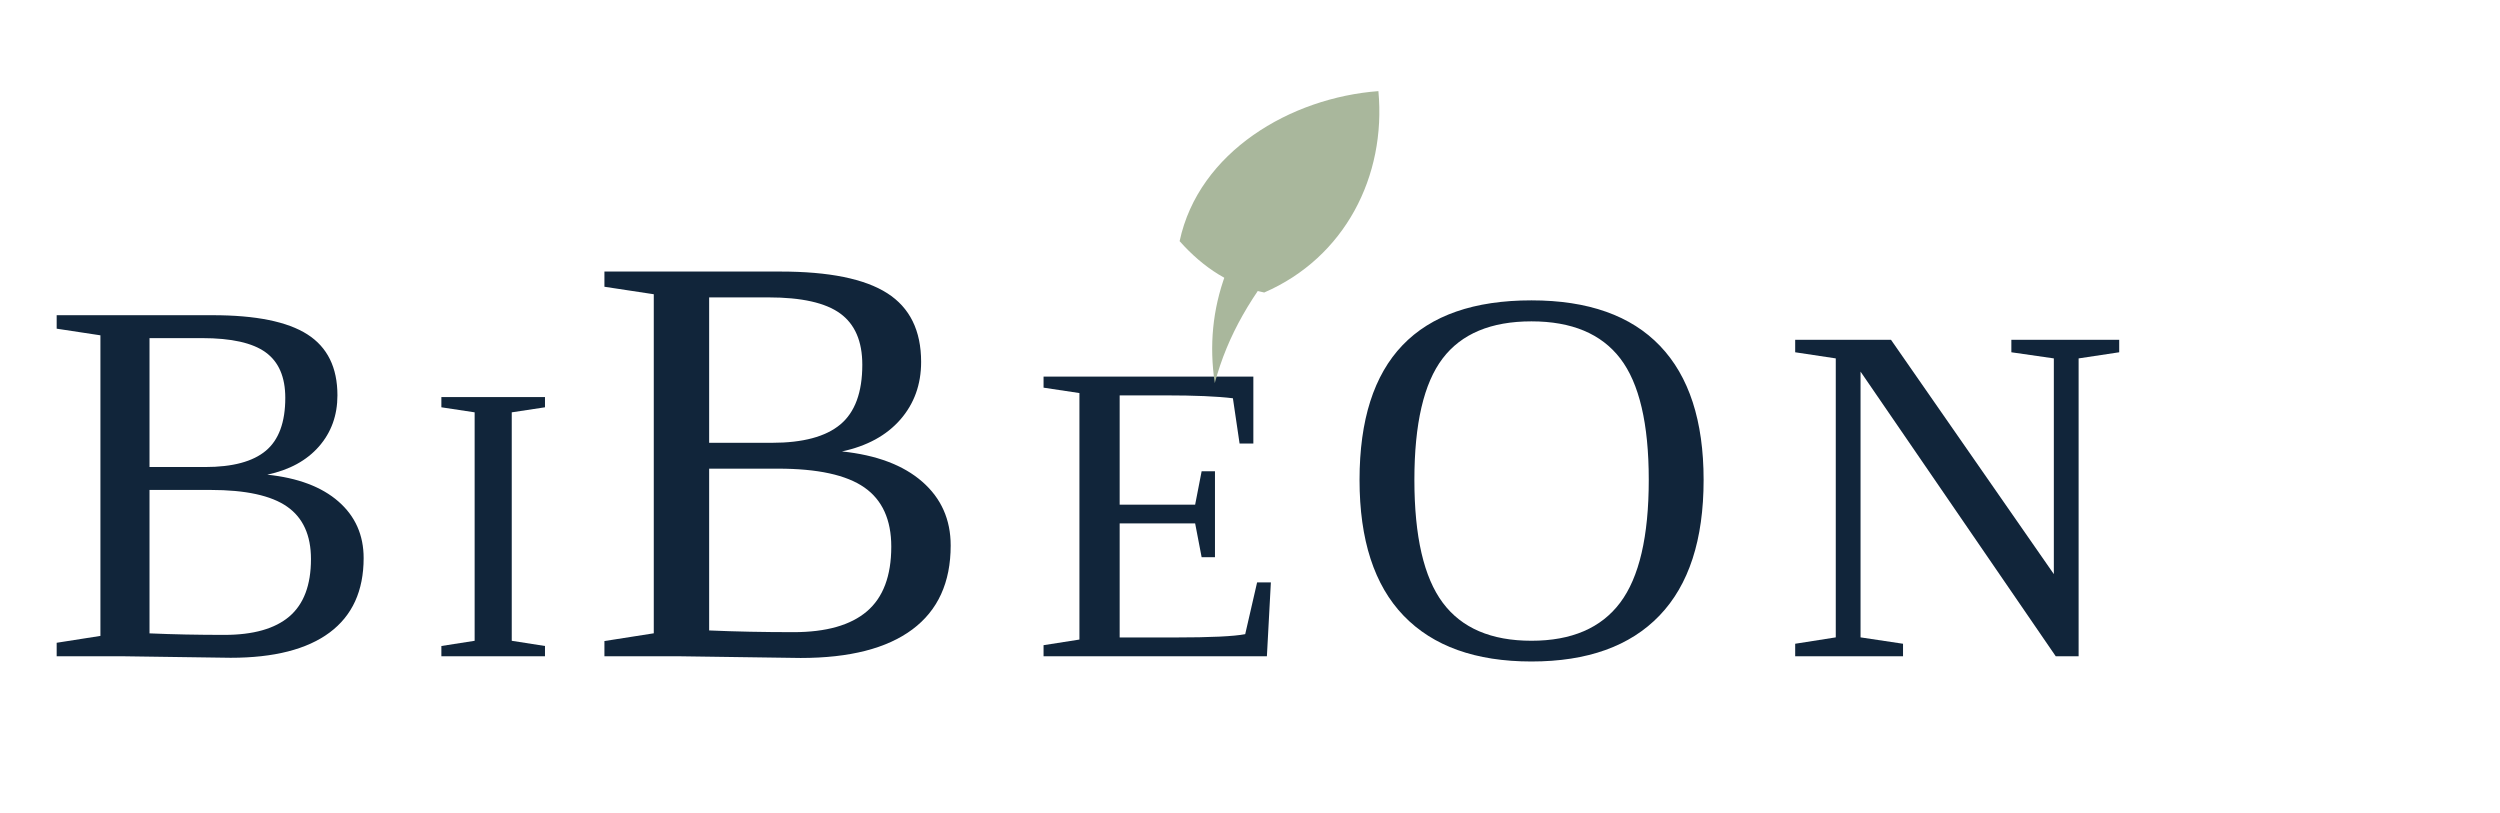
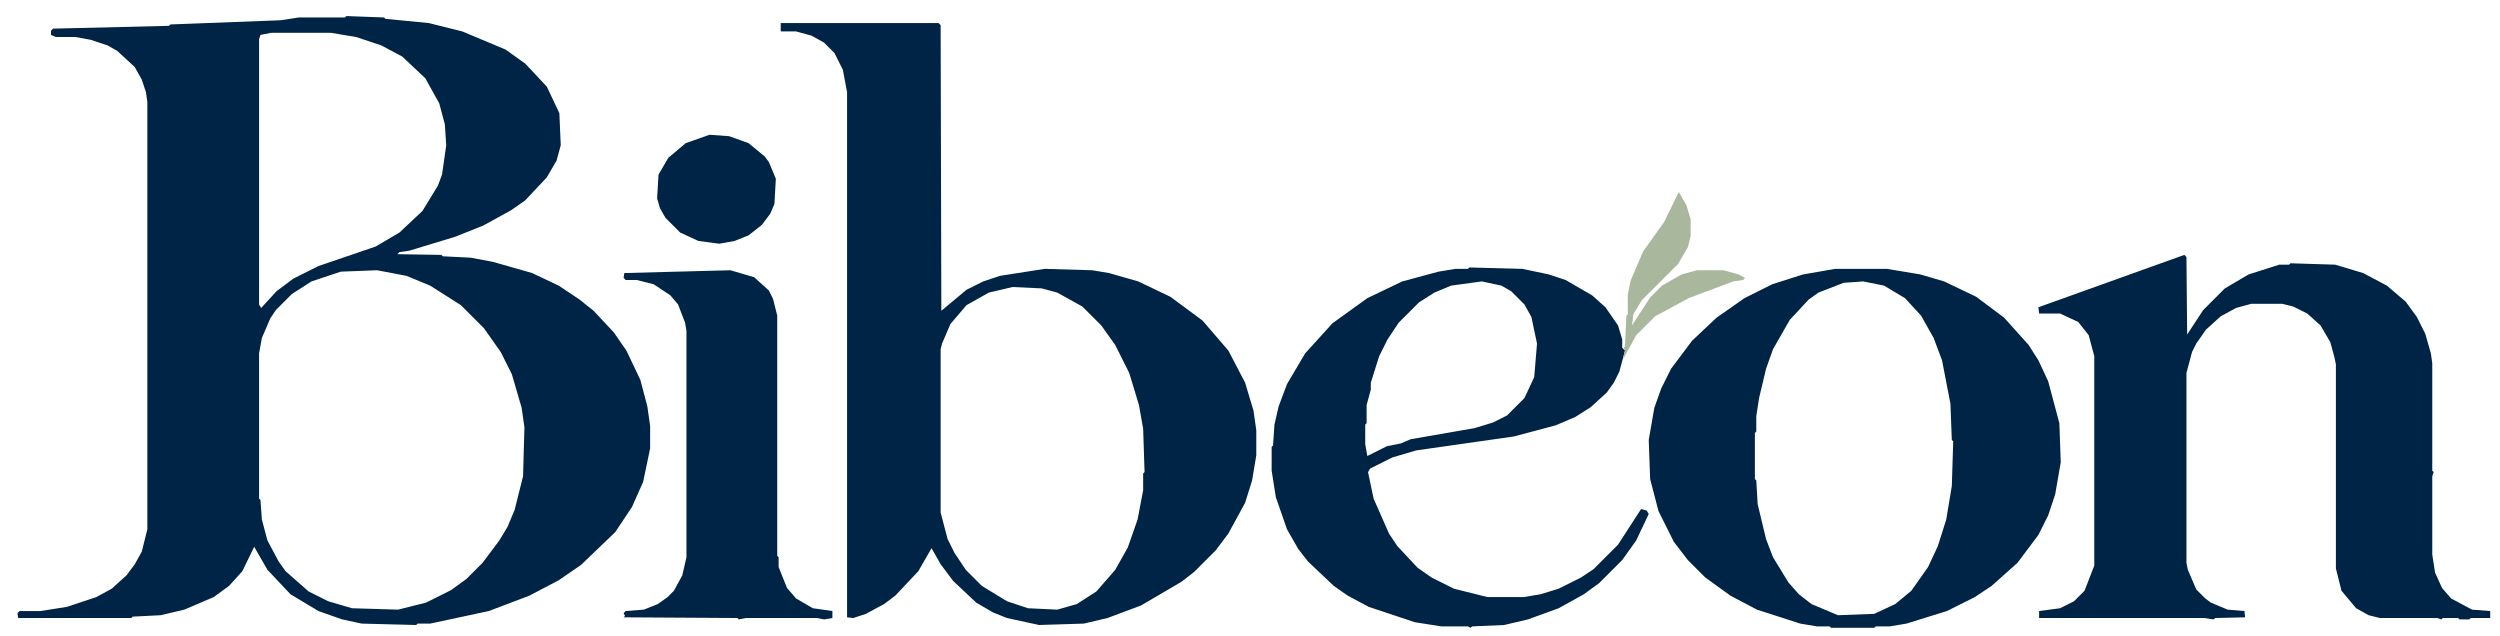
- <svg xmlns="http://www.w3.org/2000/svg" viewBox="0 0 1200 390" role="img" aria-labelledby="title desc">
-   <g fill="#11253A" font-family="'Playfair Display', 'Times New Roman', serif" font-style="normal" font-weight="400">
-     <text x="20" y="315" font-size="250">B</text>
-     <text x="205" y="315" font-size="190">I</text>
-     <text x="282" y="315" font-size="282">B</text>
-     <text x="495" y="315" font-size="205">E</text>
-     <text x="642" y="315" font-size="258">O</text>
-     <text x="855" y="315" font-size="232">N</text>
-   </g>
-   <g fill="#A9B79C" transform="translate(552 72) rotate(-18)">
-     <path d="M0 46 C22 8 72 -3 113 7 C104 47 73 78 31 82 C17 74 7 62 0 46 Z" />
-     <path d="M16 68 C5 82 -2 98 -5 116 C8 96 25 81 49 66 C36 67 25 68 16 68 Z" />
-   </g>
+ <svg xmlns="http://www.w3.org/2000/svg" viewBox="115 105 1790 455" role="img" aria-labelledby="title desc">
+   <path fill="#002445" fill-rule="evenodd" d="M128.0,547.5 L127.5,544.0 L129.0,542.5 L144.0,542.5 L163.0,539.5 L184.0,532.5 L195.0,526.5 L205.5,517.0 L211.5,509.0 L216.5,500.0 L220.5,484.0 L220.5,178.0 L219.5,171.0 L216.5,162.0 L211.5,153.0 L199.0,141.5 L192.0,137.5 L180.0,133.5 L169.0,131.5 L155.0,131.5 L151.5,130.0 L151.5,127.0 L153.0,125.5 L236.0,123.5 L237.0,122.5 L316.0,119.5 L329.0,117.5 L362.0,117.5 L363.0,116.5 L390.0,117.5 L391.0,118.5 L422.0,121.5 L446.0,127.5 L477.0,140.5 L491.0,150.5 L506.5,167.0 L515.5,186.0 L516.5,209.0 L513.5,220.0 L506.5,232.0 L491.0,248.5 L481.0,255.5 L461.0,266.5 L441.0,274.5 L408.0,284.5 L401.0,285.5 L399.5,287.0 L431.0,287.5 L432.0,288.5 L452.0,289.5 L468.0,292.5 L496.0,300.5 L515.0,309.5 L530.0,319.5 L540.0,327.5 L554.5,343.0 L563.5,356.0 L573.5,377.0 L578.5,396.0 L580.5,410.0 L580.5,426.0 L575.5,450.0 L567.5,468.0 L555.5,486.0 L531.0,509.5 L515.0,520.5 L494.0,531.5 L465.0,542.5 L423.0,551.5 L414.0,551.5 L413.0,552.5 L374.0,551.5 L360.0,548.5 L343.0,542.5 L323.0,530.5 L306.5,513.0 L297.0,496.5 L288.5,514.0 L279.0,524.5 L268.0,532.5 L247.0,541.5 L230.0,545.5 L210.0,546.5 L209.0,547.5 L128.0,547.5 Z M961.0,521.5 L932.0,538.5 L908.0,547.5 L891.0,551.5 L859.0,552.5 L836.0,547.5 L826.0,543.5 L814.0,536.5 L797.5,521.0 L788.5,509.0 L782.0,497.5 L772.5,514.0 L756.0,531.5 L748.0,537.5 L735.0,544.5 L726.0,547.5 L721.5,547.0 L721.5,171.0 L718.5,155.0 L712.5,143.0 L705.0,135.5 L696.0,130.5 L685.0,127.5 L674.0,127.5 L674.0,121.5 L787.0,121.5 L788.5,123.0 L789.0,327.5 L807.0,312.5 L819.0,306.5 L831.0,302.5 L863.0,297.5 L897.0,298.5 L909.0,300.5 L930.0,306.5 L953.0,317.5 L976.0,334.5 L994.5,356.0 L1006.5,379.0 L1012.5,399.0 L1014.5,413.0 L1014.5,431.0 L1011.5,449.0 L1006.5,465.0 L994.5,487.0 L985.5,499.0 L970.0,514.5 L961.0,521.5 Z M302.0,325.5 L313.0,313.5 L325.0,304.5 L343.0,295.5 L384.0,281.5 L401.0,271.5 L417.5,256.0 L428.5,238.0 L431.5,230.0 L434.5,209.0 L433.5,194.0 L429.5,179.0 L419.5,161.0 L403.0,145.5 L388.0,137.5 L370.0,131.5 L352.0,128.5 L309.0,128.5 L301.5,130.0 L300.5,133.0 L300.5,323.0 L302.0,325.5 Z M630.0,279.5 L615.0,277.5 L602.0,271.5 L591.5,261.0 L587.5,254.0 L585.5,247.0 L586.5,230.0 L593.5,218.0 L606.0,207.5 L623.0,201.5 L637.0,202.5 L651.0,207.5 L662.5,217.0 L665.5,221.0 L670.5,233.0 L669.5,251.0 L666.5,258.0 L660.5,266.0 L651.0,273.5 L641.0,277.5 L630.0,279.5 Z M1898.0,547.5 L1884.0,547.5 L1883.0,548.5 L1876.0,548.5 L1875.0,547.5 L1864.0,547.5 L1863.0,548.5 L1860.0,547.5 L1819.0,547.5 L1811.0,545.5 L1802.0,540.5 L1791.5,528.0 L1787.5,512.0 L1787.5,366.0 L1786.5,361.0 L1783.5,350.0 L1776.5,338.0 L1767.0,329.5 L1757.0,324.5 L1749.0,322.5 L1727.0,322.5 L1716.0,325.5 L1705.0,331.5 L1694.5,341.0 L1687.5,351.0 L1684.5,357.0 L1680.5,372.0 L1680.5,508.0 L1681.5,513.0 L1687.5,527.0 L1694.0,533.5 L1698.0,536.5 L1710.0,541.5 L1722.0,542.5 L1722.5,547.0 L1701.0,547.5 L1700.0,548.5 L1693.0,547.5 L1575.0,547.5 L1575.0,542.5 L1590.0,540.5 L1600.0,535.5 L1607.5,528.0 L1614.5,510.0 L1614.5,360.0 L1610.5,345.0 L1603.0,335.5 L1590.0,329.5 L1575.0,329.5 L1574.5,325.0 L1679.0,287.5 L1680.5,289.0 L1681.0,344.5 L1692.5,327.0 L1708.0,311.5 L1725.0,301.5 L1747.0,294.5 L1754.0,294.5 L1755.0,293.5 L1787.0,294.5 L1807.0,300.5 L1824.0,309.5 L1837.5,321.0 L1845.5,332.0 L1851.5,344.0 L1855.5,358.0 L1856.5,365.0 L1856.5,442.0 L1857.5,443.0 L1856.5,446.0 L1856.5,502.0 L1858.5,515.0 L1863.5,526.0 L1870.0,533.5 L1885.0,541.5 L1898.0,542.5 L1898.0,547.5 Z M1168.0,554.5 L1166.0,553.5 L1147.0,553.5 L1128.0,550.5 L1095.0,539.5 L1080.0,531.5 L1070.0,524.5 L1051.5,507.0 L1044.5,498.0 L1036.5,484.0 L1028.5,461.0 L1025.5,442.0 L1025.5,425.0 L1026.5,424.0 L1027.5,409.0 L1030.5,396.0 L1036.5,380.0 L1049.5,358.0 L1069.0,336.5 L1094.0,318.5 L1119.0,306.5 L1145.0,299.5 L1157.0,297.5 L1166.0,297.5 L1167.0,296.5 L1205.0,297.5 L1224.0,301.5 L1236.0,305.5 L1255.0,316.5 L1264.5,325.0 L1273.5,338.0 L1276.5,348.0 L1276.5,354.0 L1278.5,356.0 L1274.5,371.0 L1270.5,379.0 L1265.5,386.0 L1254.0,396.5 L1243.0,403.5 L1229.0,409.5 L1199.0,417.5 L1129.0,427.5 L1112.0,432.5 L1096.0,440.5 L1094.5,443.0 L1098.5,462.0 L1109.5,487.0 L1115.5,496.0 L1130.0,511.5 L1140.0,518.5 L1156.0,526.5 L1180.0,532.5 L1206.0,532.5 L1218.0,530.5 L1231.0,526.5 L1247.0,518.5 L1256.0,512.5 L1273.5,495.0 L1290.0,469.5 L1294.0,470.5 L1295.5,473.0 L1286.5,492.0 L1276.5,506.0 L1260.0,522.5 L1249.0,530.5 L1231.0,540.5 L1209.0,548.5 L1192.0,552.5 L1169.0,553.5 L1168.0,554.5 Z M1480.0,551.5 L1468.0,553.5 L1458.0,553.5 L1457.0,554.5 L1426.0,554.5 L1425.0,553.5 L1416.0,553.5 L1404.0,551.5 L1373.0,541.5 L1354.0,531.5 L1336.0,518.5 L1323.5,506.0 L1313.5,493.0 L1302.5,471.0 L1296.5,448.0 L1295.5,420.0 L1299.5,397.0 L1304.5,383.0 L1311.5,369.0 L1326.5,349.0 L1344.0,332.5 L1364.0,318.5 L1384.0,308.5 L1406.0,301.5 L1429.0,297.5 L1466.0,297.5 L1490.0,301.5 L1507.0,306.5 L1530.0,317.5 L1550.0,332.5 L1567.5,352.0 L1574.5,363.0 L1581.5,378.0 L1589.5,408.0 L1590.5,436.0 L1586.5,459.0 L1581.5,474.0 L1574.5,488.0 L1559.5,508.0 L1541.0,524.5 L1529.0,532.5 L1509.0,542.5 L1480.0,551.5 Z M400.0,541.5 L420.0,536.5 L438.0,527.5 L449.0,519.5 L460.5,508.0 L472.5,492.0 L478.5,482.0 L483.5,470.0 L489.5,446.0 L490.5,411.0 L488.5,397.0 L481.5,373.0 L473.5,357.0 L461.5,340.0 L445.0,323.5 L423.0,309.5 L406.0,302.5 L385.0,298.5 L359.0,299.5 L338.0,306.5 L324.0,315.5 L312.5,327.0 L308.5,333.0 L302.5,347.0 L300.5,358.0 L300.5,462.0 L301.5,463.0 L302.5,477.0 L306.5,492.0 L314.5,507.0 L319.5,514.0 L336.0,528.5 L350.0,535.5 L367.0,540.5 L400.0,541.5 Z M711.0,547.5 L705.0,548.5 L700.0,547.5 L649.0,547.5 L644.0,548.5 L643.0,547.5 L561.5,547.0 L562.5,546.0 L561.5,544.0 L563.0,542.5 L576.0,541.5 L586.0,537.5 L593.0,532.5 L597.5,528.0 L603.5,517.0 L606.5,504.0 L606.5,342.0 L605.5,336.0 L600.5,323.0 L595.0,316.5 L583.0,308.5 L571.0,305.5 L563.0,305.5 L561.5,304.0 L562.0,300.5 L638.0,298.5 L655.0,303.5 L665.5,313.0 L668.5,319.0 L671.5,331.0 L671.5,503.0 L672.5,504.0 L672.5,511.0 L678.5,526.0 L685.0,533.5 L697.0,540.5 L711.0,542.5 L711.0,547.5 Z M1094.0,431.5 L1108.0,424.5 L1118.0,422.5 L1125.0,419.5 L1171.0,411.5 L1184.0,407.5 L1194.0,402.5 L1206.5,390.0 L1213.5,375.0 L1215.5,351.0 L1211.5,332.0 L1206.5,323.0 L1197.0,313.5 L1190.0,309.5 L1176.0,306.5 L1154.0,309.5 L1142.0,314.5 L1131.0,321.5 L1116.5,336.0 L1108.5,348.0 L1102.5,360.0 L1096.5,379.0 L1096.5,384.0 L1093.5,395.0 L1093.5,408.0 L1092.5,409.0 L1092.5,423.0 L1094.0,431.5 Z M1431.0,545.5 L1457.0,544.5 L1472.0,537.5 L1483.5,528.0 L1495.5,511.0 L1502.5,496.0 L1508.5,477.0 L1512.5,453.0 L1513.5,421.0 L1512.5,420.0 L1511.5,394.0 L1505.5,363.0 L1499.5,347.0 L1490.5,331.0 L1479.0,318.5 L1464.0,309.5 L1449.0,306.5 L1435.0,307.5 L1417.0,314.5 L1410.0,319.5 L1396.5,334.0 L1384.5,355.0 L1379.5,369.0 L1374.5,390.0 L1372.5,403.0 L1372.5,414.0 L1371.5,415.0 L1371.5,448.0 L1372.5,449.0 L1373.5,466.0 L1379.5,491.0 L1384.5,504.0 L1395.5,522.0 L1403.0,530.5 L1412.0,537.5 L1431.0,545.5 Z M872.0,541.5 L886.0,537.5 L900.0,528.5 L913.5,513.0 L922.5,497.0 L929.5,477.0 L933.5,456.0 L933.5,444.0 L934.5,443.0 L933.5,412.0 L930.5,395.0 L923.5,372.0 L913.5,352.0 L903.5,338.0 L890.0,324.5 L872.0,314.5 L861.0,311.5 L840.0,310.5 L823.0,314.5 L807.0,323.5 L795.5,337.0 L789.5,351.0 L788.5,355.0 L788.5,472.0 L793.5,491.0 L798.5,501.0 L806.5,513.0 L818.0,524.5 L836.0,535.5 L851.0,540.5 L872.0,541.5 Z M1282.0,348.5 L1282.0,346.5 L1282.0,348.5 Z" />
+   <path fill="#A9B79C" fill-rule="evenodd" d="M1277.0,362.5 L1278.5,356.0 L1277.5,354.0 L1278.5,353.0 L1279.5,331.0 L1280.5,330.0 L1280.5,316.0 L1282.5,306.0 L1291.5,285.0 L1306.5,264.0 L1317.0,242.5 L1322.5,252.0 L1325.5,262.0 L1325.5,274.0 L1323.5,282.0 L1316.5,294.0 L1290.5,320.0 L1284.5,330.0 L1283.5,338.0 L1296.5,318.0 L1305.0,309.5 L1319.0,301.5 L1330.0,298.5 L1349.0,298.5 L1360.0,301.5 L1364.5,304.0 L1363.0,305.5 L1356.0,306.5 L1324.0,318.5 L1300.0,331.5 L1286.5,345.0 L1277.0,362.5 Z M1282.0,348.5 L1282.0,346.5 L1282.0,348.5 Z" />
</svg>
